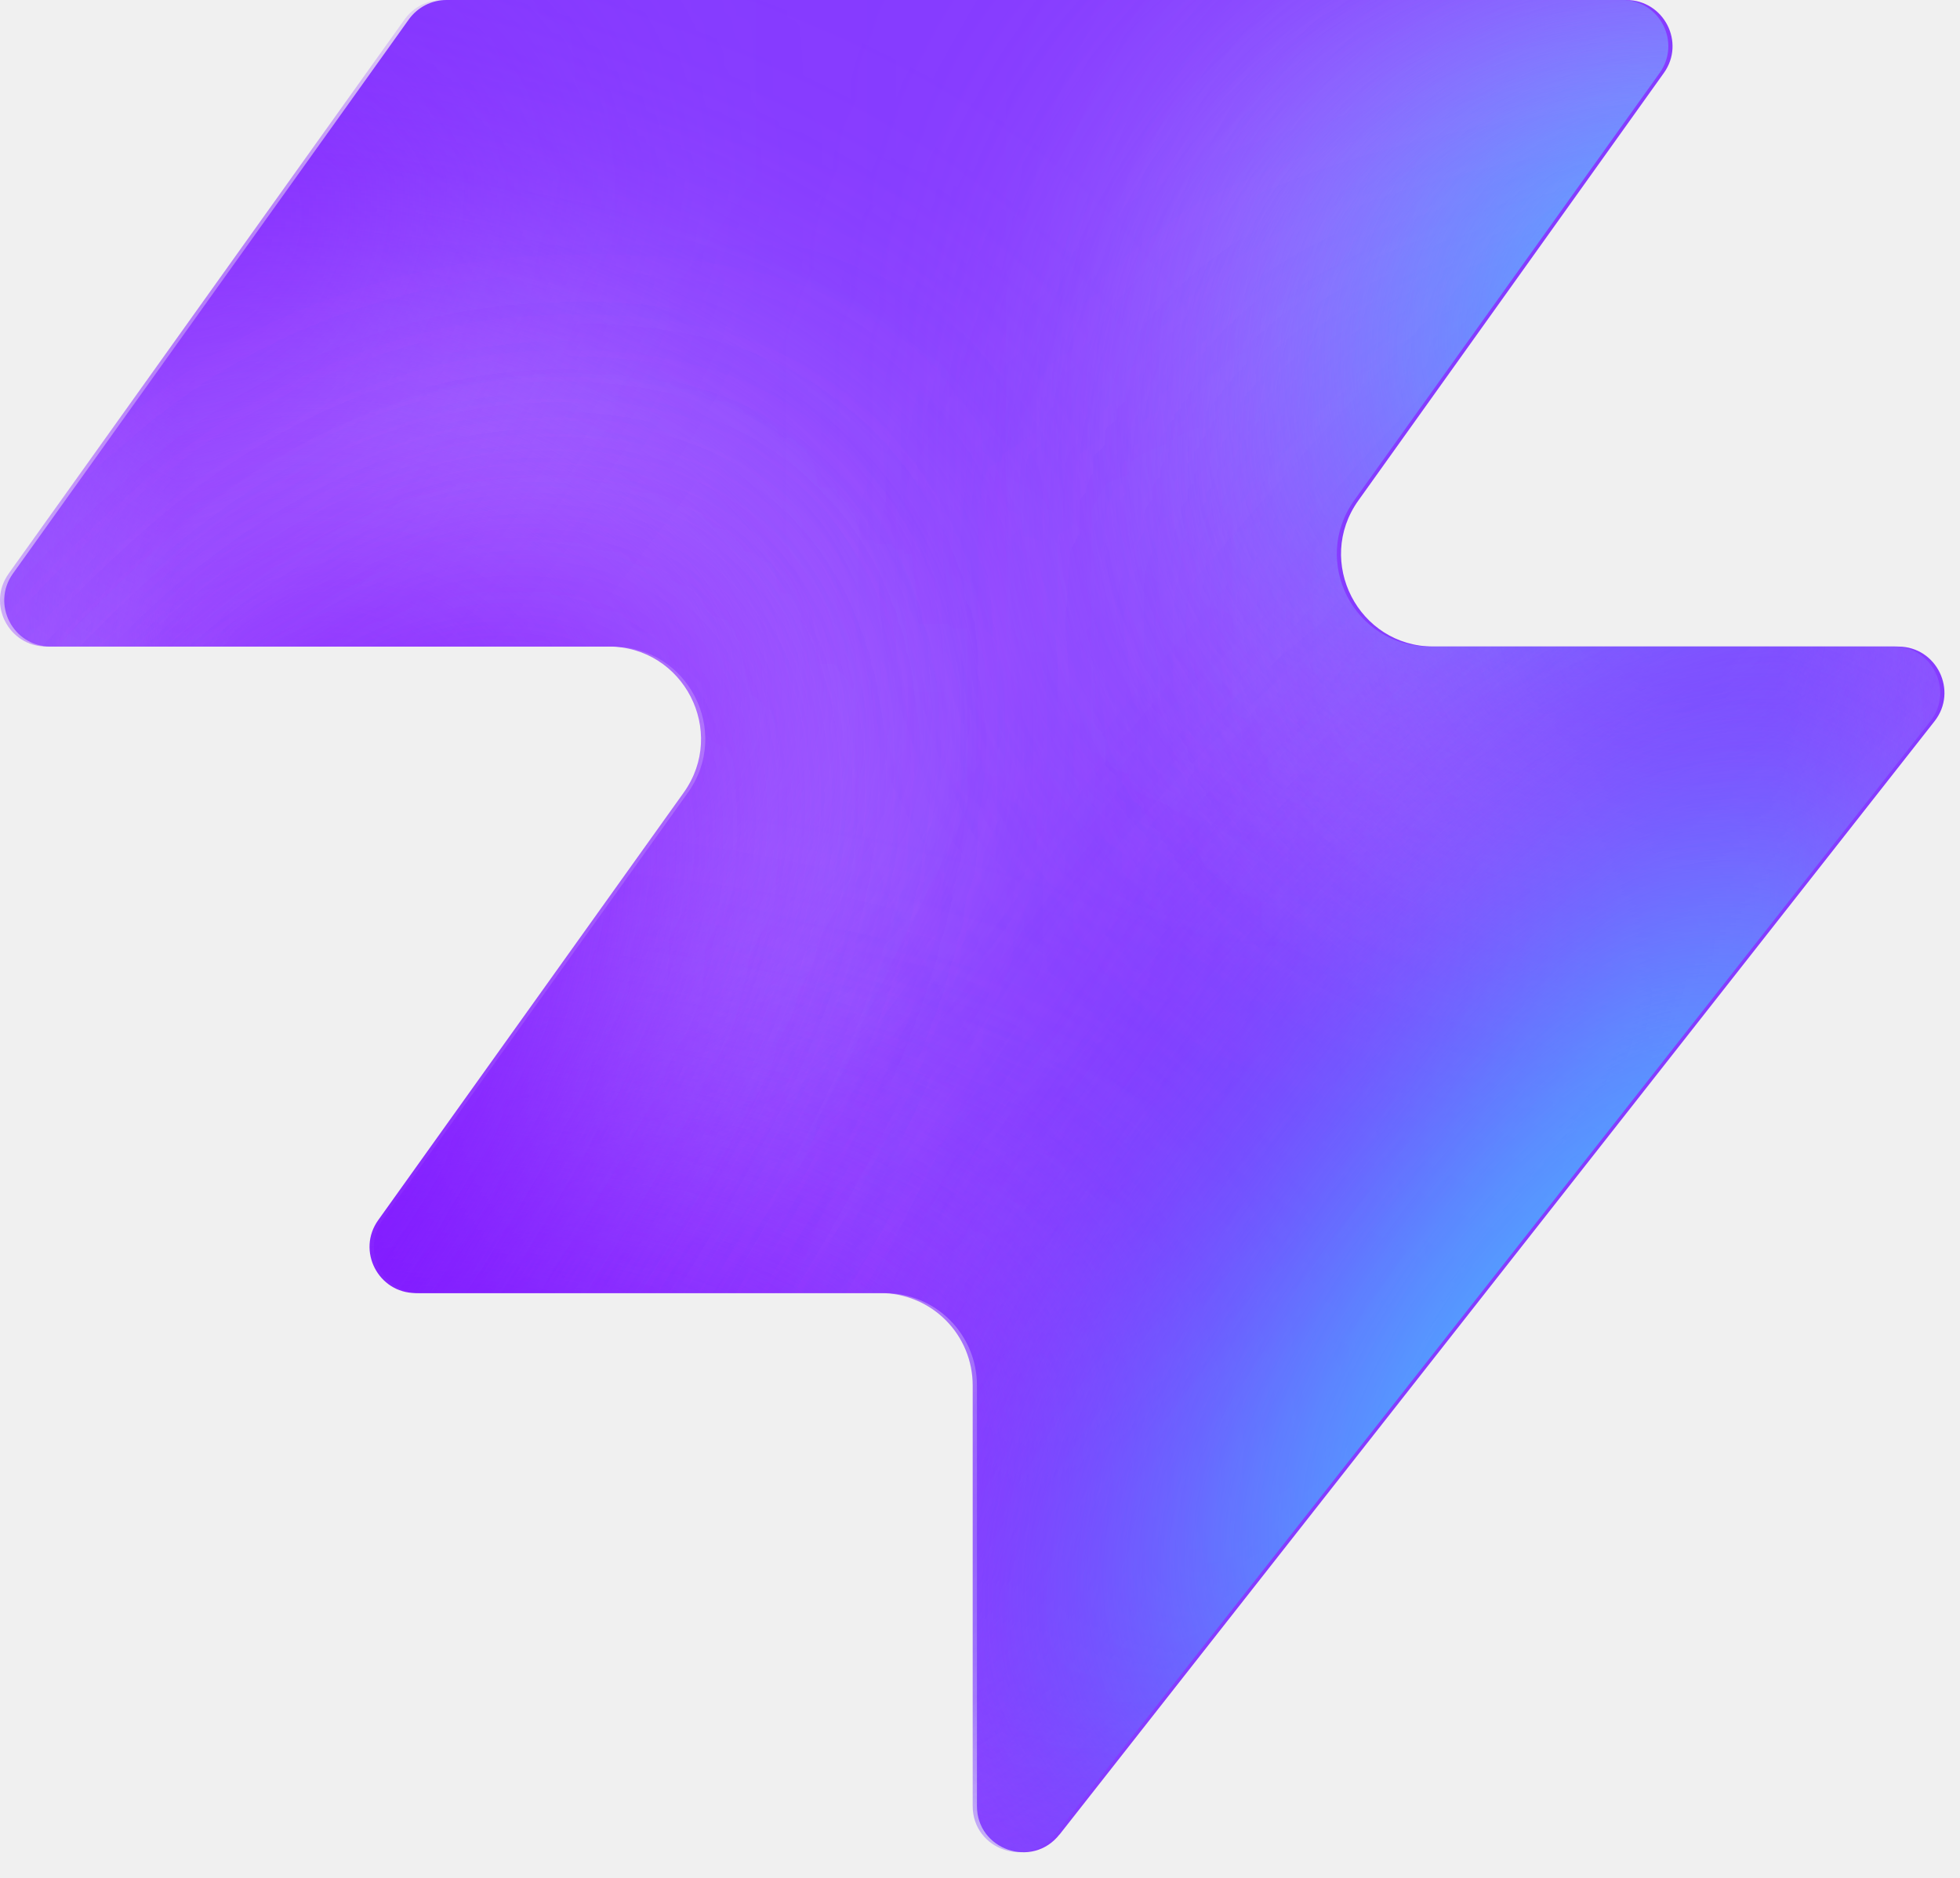
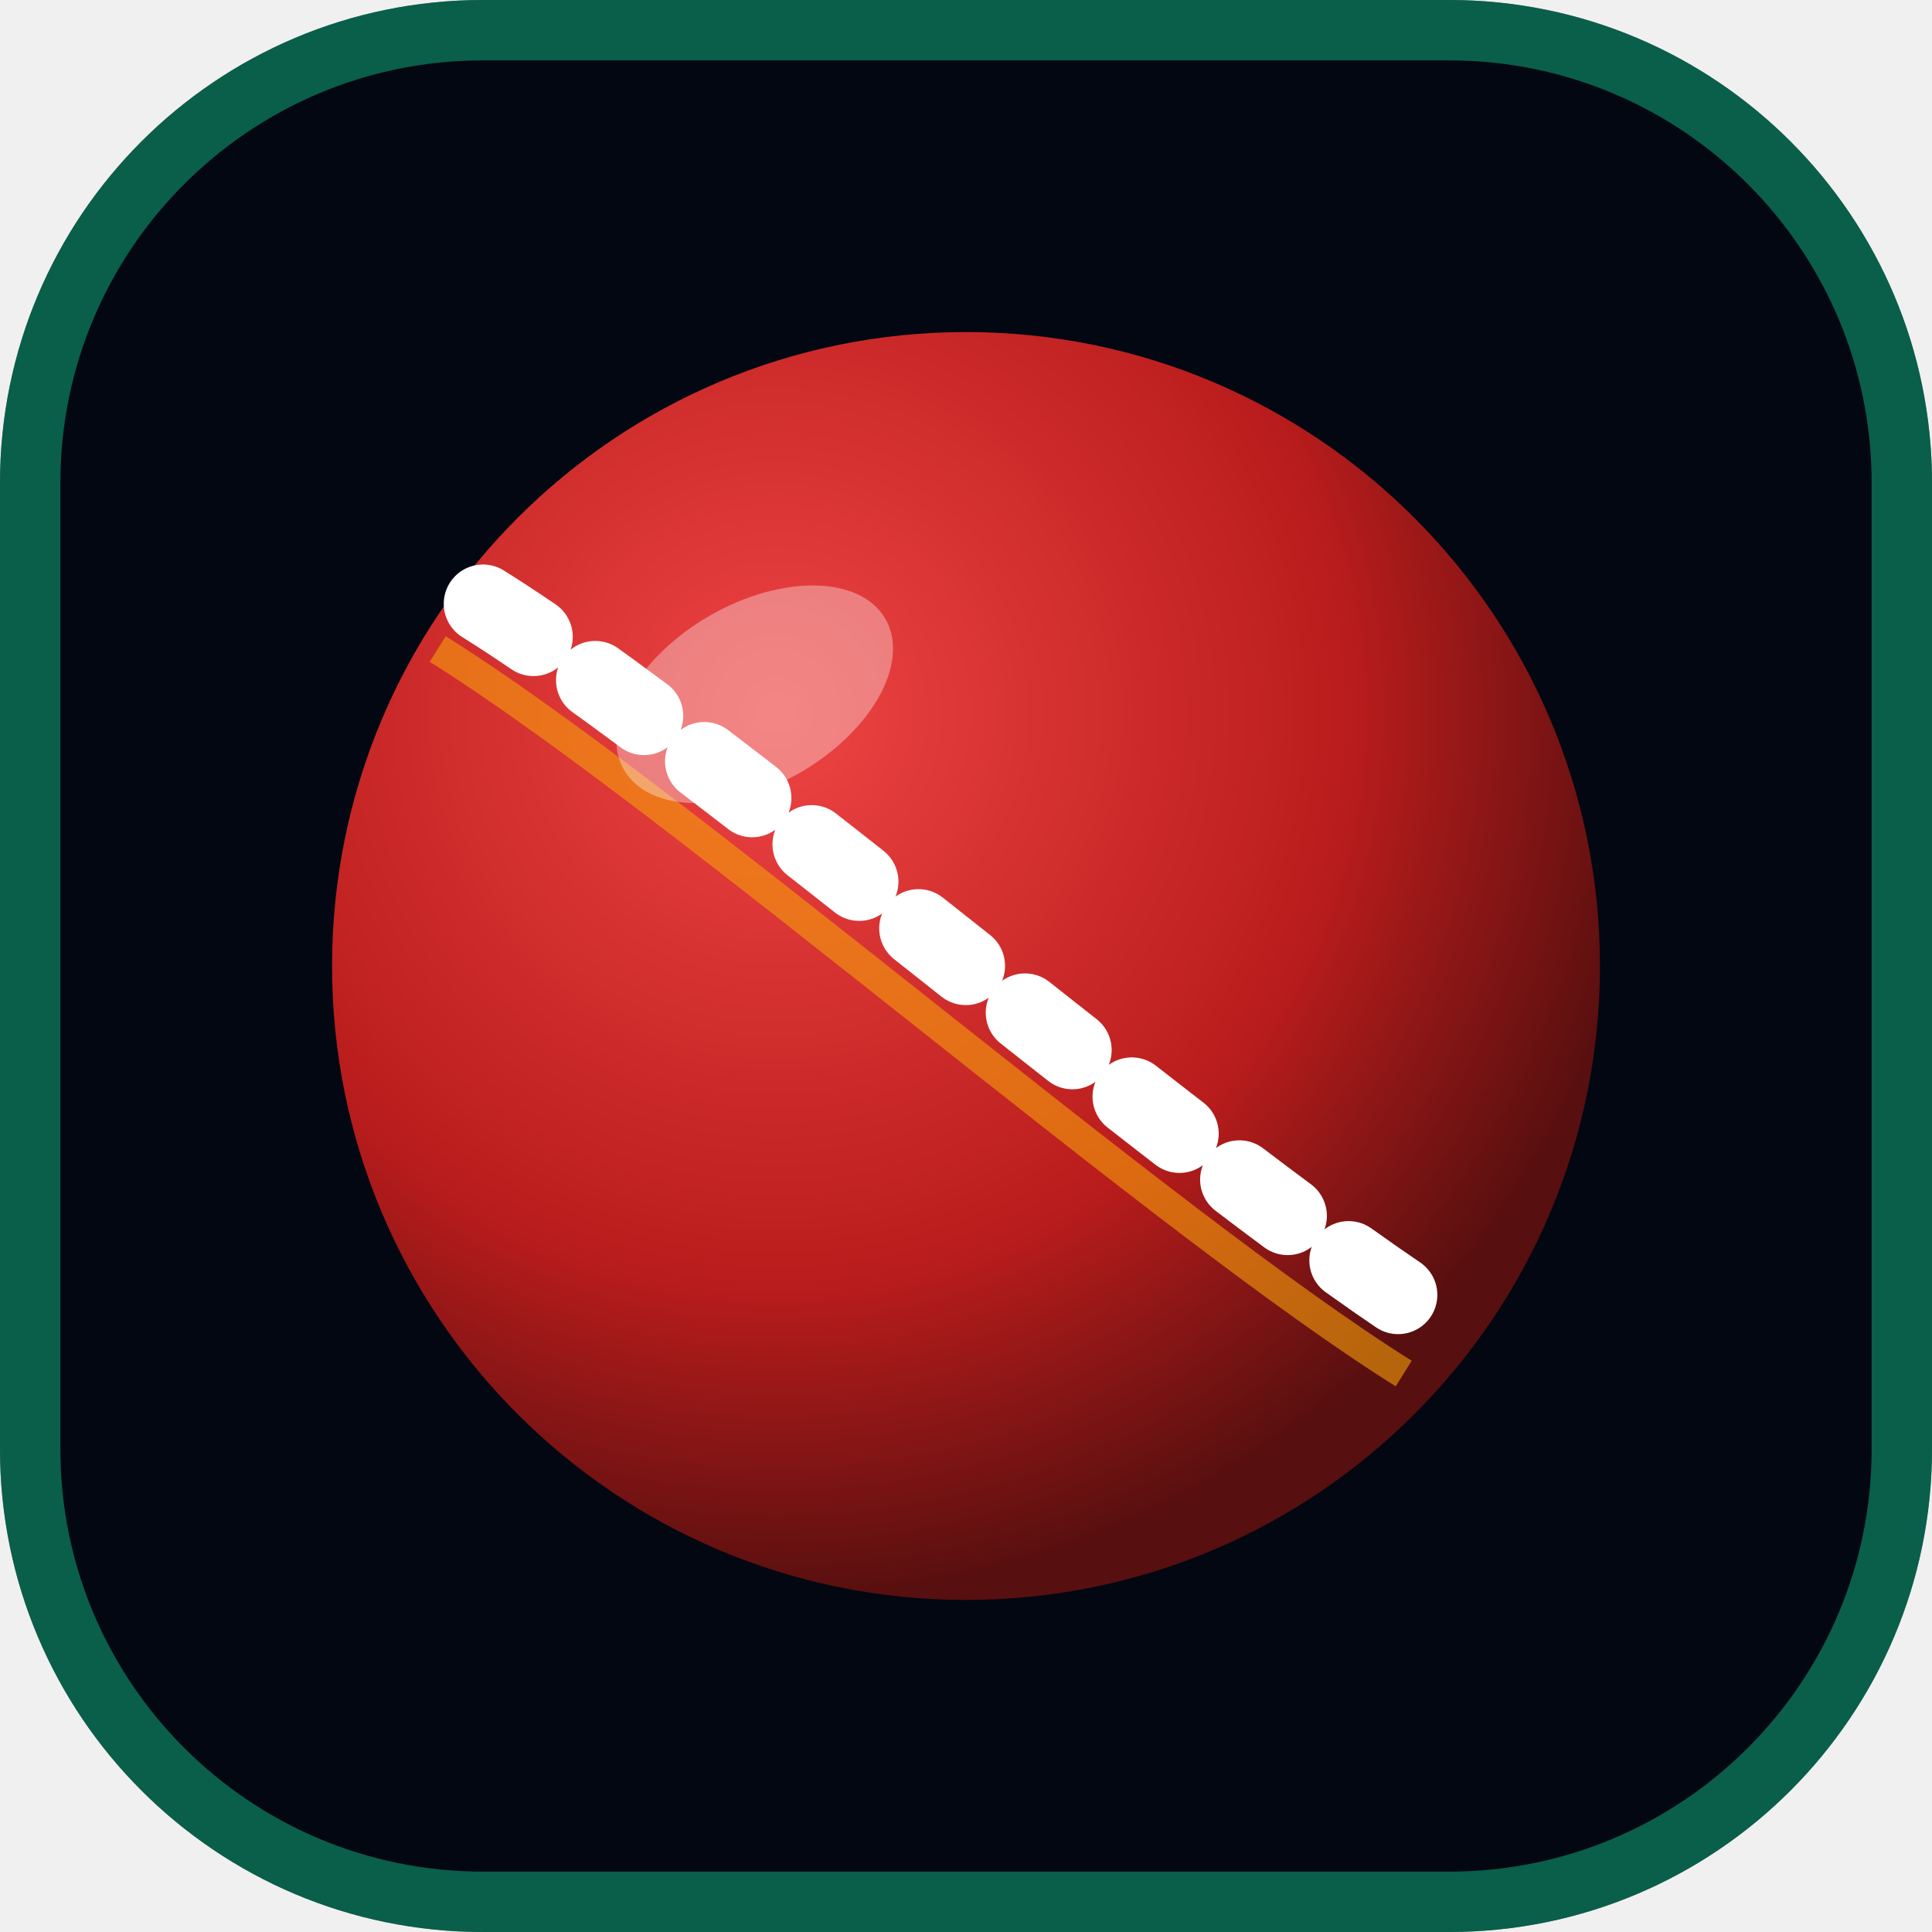
- <svg xmlns="http://www.w3.org/2000/svg" width="48" height="46" fill="none" viewBox="0 0 48 46">
-   <path fill="#863bff" d="M25.946 44.938c-.664.845-2.021.375-2.021-.698V33.937a2.26 2.26 0 0 0-2.262-2.262H10.287c-.92 0-1.456-1.04-.92-1.788l7.48-10.471c1.07-1.497 0-3.578-1.842-3.578H1.237c-.92 0-1.456-1.04-.92-1.788L10.013.474c.214-.297.556-.474.92-.474h28.894c.92 0 1.456 1.04.92 1.788l-7.48 10.471c-1.07 1.498 0 3.579 1.842 3.579h11.377c.943 0 1.473 1.088.89 1.83L25.947 44.94z" style="fill:#863bff;fill:color(display-p3 .525 .23 1);fill-opacity:1" />
-   <mask id="a" width="48" height="46" x="0" y="0" maskUnits="userSpaceOnUse" style="mask-type:alpha">
-     <path fill="#000" d="M25.842 44.938c-.664.844-2.021.375-2.021-.698V33.937a2.26 2.26 0 0 0-2.262-2.262H10.183c-.92 0-1.456-1.04-.92-1.788l7.48-10.471c1.07-1.498 0-3.579-1.842-3.579H1.133c-.92 0-1.456-1.04-.92-1.787L9.91.473c.214-.297.556-.474.92-.474h28.894c.92 0 1.456 1.04.92 1.788l-7.48 10.471c-1.07 1.498 0 3.578 1.842 3.578h11.377c.943 0 1.473 1.088.89 1.832L25.843 44.94z" style="fill:#000;fill-opacity:1" />
-   </mask>
-   <g mask="url(#a)">
-     <g filter="url(#b)">
-       <ellipse cx="5.508" cy="14.704" fill="#ede6ff" rx="5.508" ry="14.704" style="fill:#ede6ff;fill:color(display-p3 .927 .903 1);fill-opacity:1" transform="matrix(.00324 1 1 -.00324 -4.47 31.516)" />
-     </g>
-     <g filter="url(#c)">
-       <ellipse cx="10.399" cy="29.851" fill="#ede6ff" rx="10.399" ry="29.851" style="fill:#ede6ff;fill:color(display-p3 .927 .903 1);fill-opacity:1" transform="matrix(.00324 1 1 -.00324 -39.328 7.883)" />
-     </g>
-     <g filter="url(#d)">
-       <ellipse cx="5.508" cy="30.487" fill="#7e14ff" rx="5.508" ry="30.487" style="fill:#7e14ff;fill:color(display-p3 .492 .077 1);fill-opacity:1" transform="rotate(89.814 -25.913 -14.639)scale(1 -1)" />
-     </g>
-     <g filter="url(#e)">
-       <ellipse cx="5.508" cy="30.599" fill="#7e14ff" rx="5.508" ry="30.599" style="fill:#7e14ff;fill:color(display-p3 .492 .077 1);fill-opacity:1" transform="rotate(89.814 -32.644 -3.334)scale(1 -1)" />
-     </g>
-     <g filter="url(#f)">
-       <ellipse cx="5.508" cy="30.599" fill="#7e14ff" rx="5.508" ry="30.599" style="fill:#7e14ff;fill:color(display-p3 .492 .077 1);fill-opacity:1" transform="matrix(.00324 1 1 -.00324 -34.34 30.47)" />
-     </g>
-     <g filter="url(#g)">
-       <ellipse cx="14.072" cy="22.078" fill="#ede6ff" rx="14.072" ry="22.078" style="fill:#ede6ff;fill:color(display-p3 .927 .903 1);fill-opacity:1" transform="rotate(93.35 24.506 48.493)scale(-1 1)" />
-     </g>
-     <g filter="url(#h)">
-       <ellipse cx="3.47" cy="21.501" fill="#7e14ff" rx="3.47" ry="21.501" style="fill:#7e14ff;fill:color(display-p3 .492 .077 1);fill-opacity:1" transform="rotate(89.009 28.708 47.59)scale(-1 1)" />
-     </g>
-     <g filter="url(#i)">
-       <ellipse cx="3.47" cy="21.501" fill="#7e14ff" rx="3.47" ry="21.501" style="fill:#7e14ff;fill:color(display-p3 .492 .077 1);fill-opacity:1" transform="rotate(89.009 28.708 47.59)scale(-1 1)" />
-     </g>
-     <g filter="url(#j)">
-       <ellipse cx=".387" cy="8.972" fill="#7e14ff" rx="4.407" ry="29.108" style="fill:#7e14ff;fill:color(display-p3 .492 .077 1);fill-opacity:1" transform="rotate(39.51 .387 8.972)" />
-     </g>
-     <g filter="url(#k)">
-       <ellipse cx="47.523" cy="-6.092" fill="#7e14ff" rx="4.407" ry="29.108" style="fill:#7e14ff;fill:color(display-p3 .492 .077 1);fill-opacity:1" transform="rotate(37.892 47.523 -6.092)" />
-     </g>
-     <g filter="url(#l)">
-       <ellipse cx="41.412" cy="6.333" fill="#47bfff" rx="5.971" ry="9.665" style="fill:#47bfff;fill:color(display-p3 .28 .748 1);fill-opacity:1" transform="rotate(37.892 41.412 6.333)" />
-     </g>
-     <g filter="url(#m)">
-       <ellipse cx="-1.879" cy="38.332" fill="#7e14ff" rx="4.407" ry="29.108" style="fill:#7e14ff;fill:color(display-p3 .492 .077 1);fill-opacity:1" transform="rotate(37.892 -1.88 38.332)" />
-     </g>
-     <g filter="url(#n)">
-       <ellipse cx="-1.879" cy="38.332" fill="#7e14ff" rx="4.407" ry="29.108" style="fill:#7e14ff;fill:color(display-p3 .492 .077 1);fill-opacity:1" transform="rotate(37.892 -1.88 38.332)" />
-     </g>
-     <g filter="url(#o)">
-       <ellipse cx="35.651" cy="29.907" fill="#7e14ff" rx="4.407" ry="29.108" style="fill:#7e14ff;fill:color(display-p3 .492 .077 1);fill-opacity:1" transform="rotate(37.892 35.651 29.907)" />
-     </g>
-     <g filter="url(#p)">
-       <ellipse cx="38.418" cy="32.4" fill="#47bfff" rx="5.971" ry="15.297" style="fill:#47bfff;fill:color(display-p3 .28 .748 1);fill-opacity:1" transform="rotate(37.892 38.418 32.4)" />
-     </g>
-   </g>
+ <svg xmlns="http://www.w3.org/2000/svg" viewBox="0 0 64 64" width="64" height="64" fill="none">
+   <rect width="64" height="64" rx="16" fill="#030712" />
+   <rect x="1" y="1" width="62" height="62" rx="15" stroke="#10b981" stroke-width="2" stroke-opacity="0.5" />
+   <circle cx="32" cy="32" r="21" fill="url(#ballGradient)" />
+   <path d="M16 20 C24 25, 40 39, 48 44" stroke="#ffffff" stroke-width="2.6" stroke-linecap="round" stroke-dasharray="2 2.5" />
+   <path d="M14.5 21.5 C22.5 26.5, 38.5 40.5, 46.5 45.5" stroke="#f59e0b" stroke-width="1" stroke-opacity="0.6" />
+   <ellipse cx="25" cy="23" rx="5" ry="3" transform="rotate(-30 25 23)" fill="#ffffff" fill-opacity="0.35" />
  <defs>
-     <filter id="b" width="60.045" height="41.654" x="-19.77" y="16.149" color-interpolation-filters="sRGB" filterUnits="userSpaceOnUse">
-       <feFlood flood-opacity="0" result="BackgroundImageFix" />
-       <feBlend in="SourceGraphic" in2="BackgroundImageFix" result="shape" />
-       <feGaussianBlur result="effect1_foregroundBlur_2002_17158" stdDeviation="7.659" />
-     </filter>
-     <filter id="c" width="90.34" height="51.437" x="-54.613" y="-7.533" color-interpolation-filters="sRGB" filterUnits="userSpaceOnUse">
-       <feFlood flood-opacity="0" result="BackgroundImageFix" />
-       <feBlend in="SourceGraphic" in2="BackgroundImageFix" result="shape" />
-       <feGaussianBlur result="effect1_foregroundBlur_2002_17158" stdDeviation="7.659" />
-     </filter>
-     <filter id="d" width="79.355" height="29.4" x="-49.64" y="2.03" color-interpolation-filters="sRGB" filterUnits="userSpaceOnUse">
-       <feFlood flood-opacity="0" result="BackgroundImageFix" />
-       <feBlend in="SourceGraphic" in2="BackgroundImageFix" result="shape" />
-       <feGaussianBlur result="effect1_foregroundBlur_2002_17158" stdDeviation="4.596" />
-     </filter>
-     <filter id="e" width="79.579" height="29.4" x="-45.045" y="20.029" color-interpolation-filters="sRGB" filterUnits="userSpaceOnUse">
-       <feFlood flood-opacity="0" result="BackgroundImageFix" />
-       <feBlend in="SourceGraphic" in2="BackgroundImageFix" result="shape" />
-       <feGaussianBlur result="effect1_foregroundBlur_2002_17158" stdDeviation="4.596" />
-     </filter>
-     <filter id="f" width="79.579" height="29.4" x="-43.513" y="21.178" color-interpolation-filters="sRGB" filterUnits="userSpaceOnUse">
-       <feFlood flood-opacity="0" result="BackgroundImageFix" />
-       <feBlend in="SourceGraphic" in2="BackgroundImageFix" result="shape" />
-       <feGaussianBlur result="effect1_foregroundBlur_2002_17158" stdDeviation="4.596" />
-     </filter>
-     <filter id="g" width="74.749" height="58.852" x="15.756" y="-17.901" color-interpolation-filters="sRGB" filterUnits="userSpaceOnUse">
-       <feFlood flood-opacity="0" result="BackgroundImageFix" />
-       <feBlend in="SourceGraphic" in2="BackgroundImageFix" result="shape" />
-       <feGaussianBlur result="effect1_foregroundBlur_2002_17158" stdDeviation="7.659" />
-     </filter>
-     <filter id="h" width="61.377" height="25.362" x="23.548" y="2.284" color-interpolation-filters="sRGB" filterUnits="userSpaceOnUse">
-       <feFlood flood-opacity="0" result="BackgroundImageFix" />
-       <feBlend in="SourceGraphic" in2="BackgroundImageFix" result="shape" />
-       <feGaussianBlur result="effect1_foregroundBlur_2002_17158" stdDeviation="4.596" />
-     </filter>
-     <filter id="i" width="61.377" height="25.362" x="23.548" y="2.284" color-interpolation-filters="sRGB" filterUnits="userSpaceOnUse">
-       <feFlood flood-opacity="0" result="BackgroundImageFix" />
-       <feBlend in="SourceGraphic" in2="BackgroundImageFix" result="shape" />
-       <feGaussianBlur result="effect1_foregroundBlur_2002_17158" stdDeviation="4.596" />
-     </filter>
-     <filter id="j" width="56.045" height="63.649" x="-27.636" y="-22.853" color-interpolation-filters="sRGB" filterUnits="userSpaceOnUse">
-       <feFlood flood-opacity="0" result="BackgroundImageFix" />
-       <feBlend in="SourceGraphic" in2="BackgroundImageFix" result="shape" />
-       <feGaussianBlur result="effect1_foregroundBlur_2002_17158" stdDeviation="4.596" />
-     </filter>
-     <filter id="k" width="54.814" height="64.646" x="20.116" y="-38.415" color-interpolation-filters="sRGB" filterUnits="userSpaceOnUse">
-       <feFlood flood-opacity="0" result="BackgroundImageFix" />
-       <feBlend in="SourceGraphic" in2="BackgroundImageFix" result="shape" />
-       <feGaussianBlur result="effect1_foregroundBlur_2002_17158" stdDeviation="4.596" />
-     </filter>
-     <filter id="l" width="33.541" height="35.313" x="24.641" y="-11.323" color-interpolation-filters="sRGB" filterUnits="userSpaceOnUse">
-       <feFlood flood-opacity="0" result="BackgroundImageFix" />
-       <feBlend in="SourceGraphic" in2="BackgroundImageFix" result="shape" />
-       <feGaussianBlur result="effect1_foregroundBlur_2002_17158" stdDeviation="4.596" />
-     </filter>
-     <filter id="m" width="54.814" height="64.646" x="-29.286" y="6.009" color-interpolation-filters="sRGB" filterUnits="userSpaceOnUse">
-       <feFlood flood-opacity="0" result="BackgroundImageFix" />
-       <feBlend in="SourceGraphic" in2="BackgroundImageFix" result="shape" />
-       <feGaussianBlur result="effect1_foregroundBlur_2002_17158" stdDeviation="4.596" />
-     </filter>
-     <filter id="n" width="54.814" height="64.646" x="-29.286" y="6.009" color-interpolation-filters="sRGB" filterUnits="userSpaceOnUse">
-       <feFlood flood-opacity="0" result="BackgroundImageFix" />
-       <feBlend in="SourceGraphic" in2="BackgroundImageFix" result="shape" />
-       <feGaussianBlur result="effect1_foregroundBlur_2002_17158" stdDeviation="4.596" />
-     </filter>
-     <filter id="o" width="54.814" height="64.646" x="8.244" y="-2.416" color-interpolation-filters="sRGB" filterUnits="userSpaceOnUse">
-       <feFlood flood-opacity="0" result="BackgroundImageFix" />
-       <feBlend in="SourceGraphic" in2="BackgroundImageFix" result="shape" />
-       <feGaussianBlur result="effect1_foregroundBlur_2002_17158" stdDeviation="4.596" />
-     </filter>
-     <filter id="p" width="39.409" height="43.623" x="18.713" y="10.588" color-interpolation-filters="sRGB" filterUnits="userSpaceOnUse">
-       <feFlood flood-opacity="0" result="BackgroundImageFix" />
-       <feBlend in="SourceGraphic" in2="BackgroundImageFix" result="shape" />
-       <feGaussianBlur result="effect1_foregroundBlur_2002_17158" stdDeviation="4.596" />
-     </filter>
+     <radialGradient id="ballGradient" cx="35%" cy="30%" r="70%">
+       <stop offset="0%" stop-color="#ef4444" />
+       <stop offset="65%" stop-color="#b91c1c" />
+       <stop offset="100%" stop-color="#580f0f" />
+     </radialGradient>
  </defs>
</svg>
